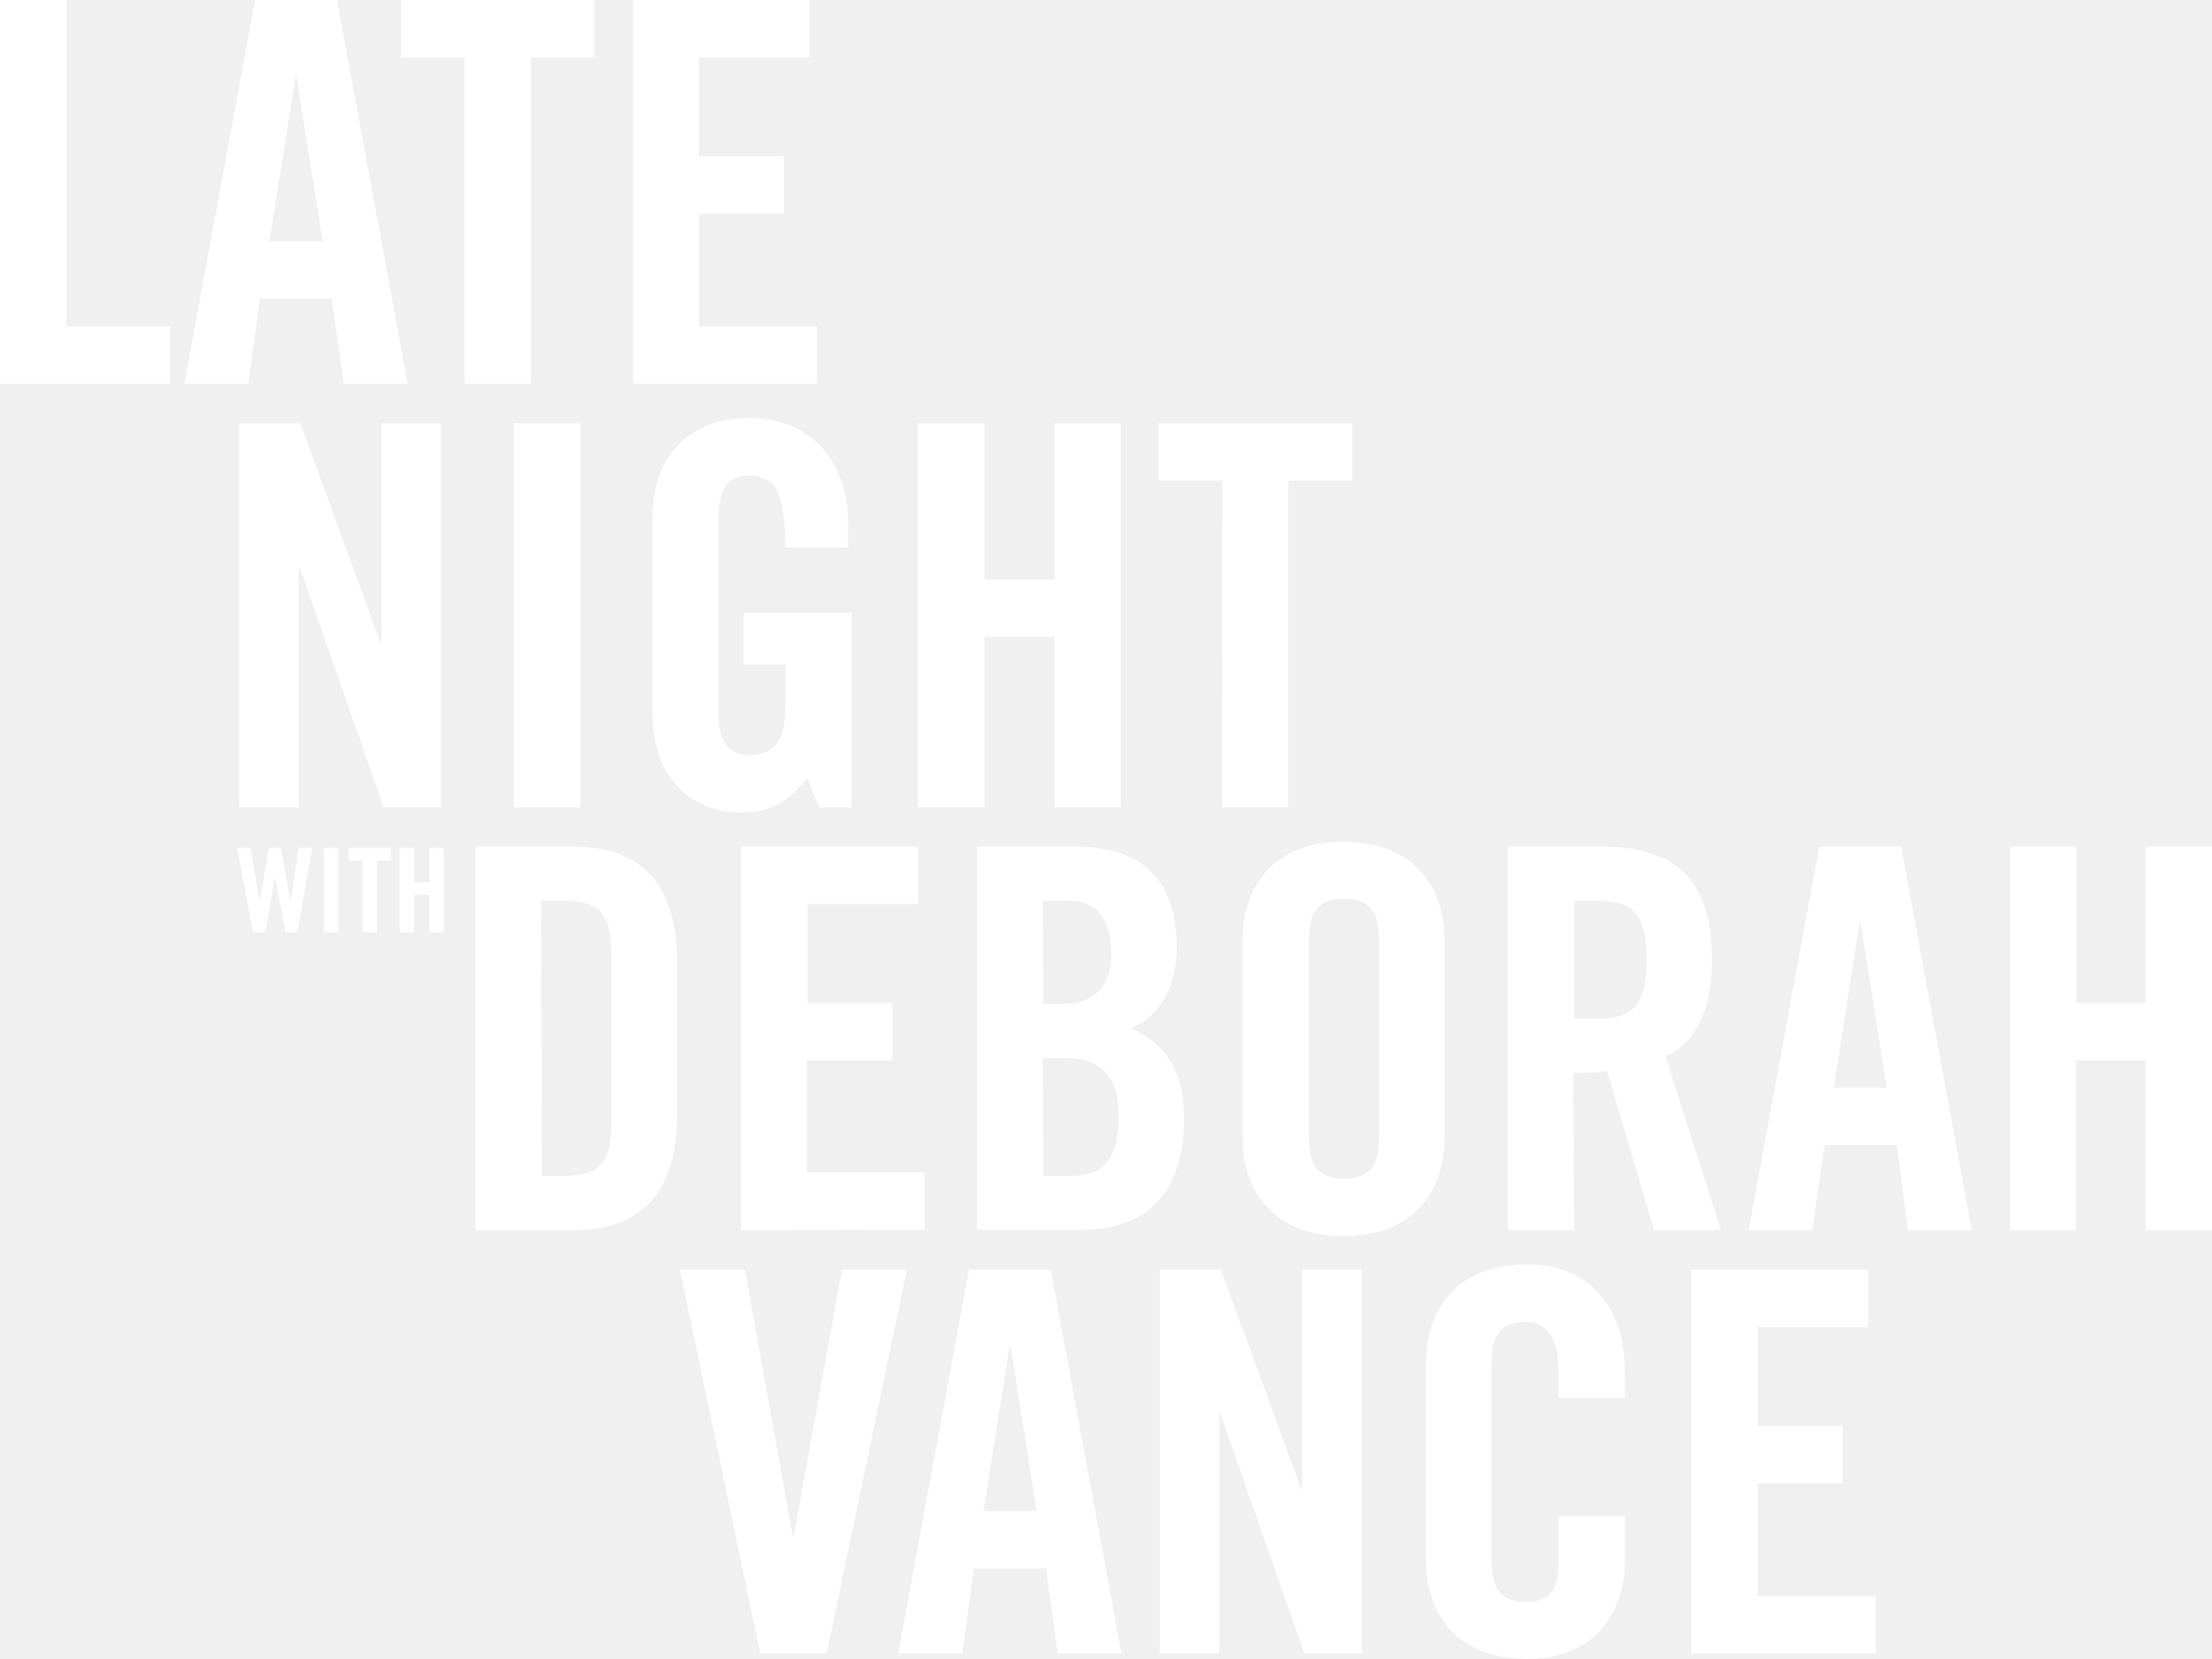
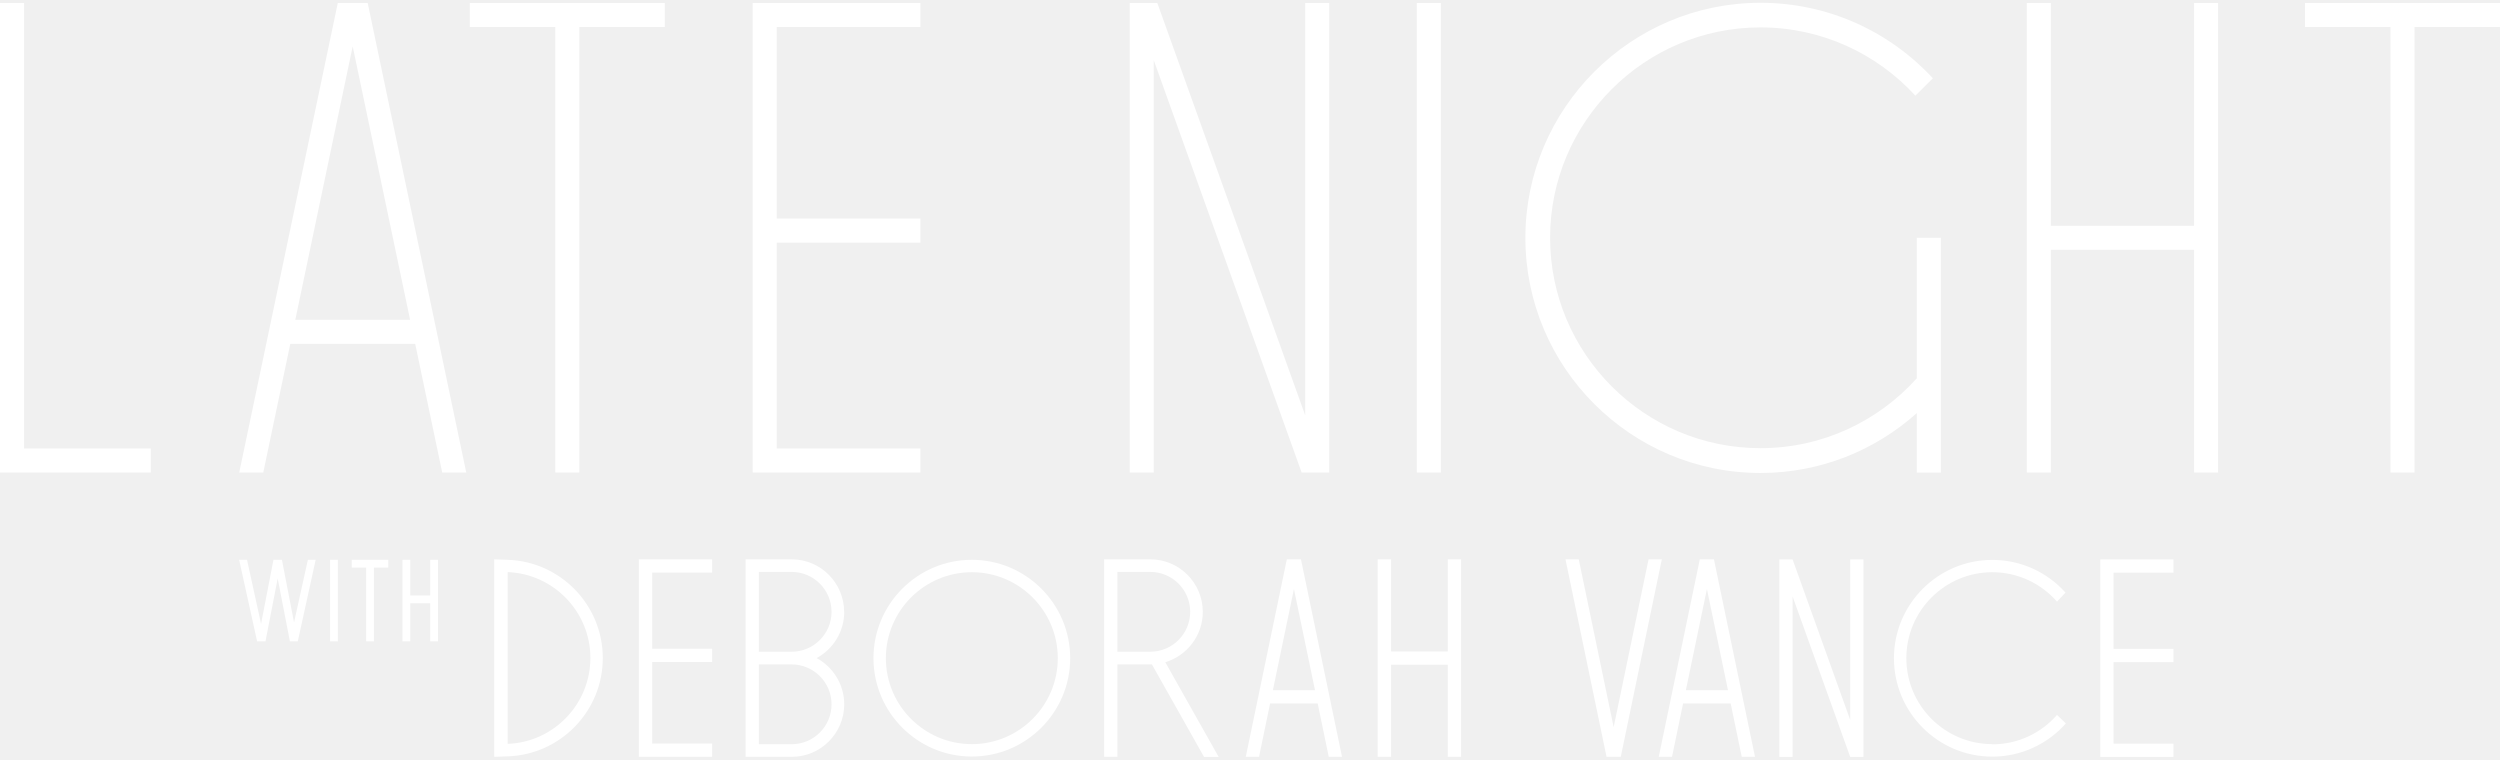
- <svg xmlns="http://www.w3.org/2000/svg" width="200" height="150" viewBox="0 0 200 150">
-   <g fill="#fff">
-     <path d="M0 34.7V0h6v29.51h9.37v5.19zM22.44 34.7h-5.77L23.07 0h7.4l6.39 34.7h-5.77L30 27h-6.5zm1.92-12.88h4.81l-2.36-14.9h-.09zM42 5.19h-5.76V0h17.49v5.19H48V34.7h-6zM57.24 34.7V0h15.95v5.19h-10v8.94h7.69v5.19H63.2v10.19h10.67v5.19zM21.62 73V38.27h5.53l7.26 19.85h.09V38.27h5.38V73h-5.19L27.1 51.29H27V73zM46.47 73V38.27h6V73zM67.23 55.38H77V73h-2.9L73 70.37c-1.77 2.11-3.22 3.08-6 3.08-4.71 0-8-3.37-8-8.9V46.68c0-4.9 2.88-8.89 8.75-8.89s8.93 4.32 8.93 9.51v2.21H71c0-5.19-1-6.51-3.39-6.51-1.44 0-2.64.86-2.64 3.79V64.6c0 2.21.72 3.66 2.79 3.66 2.4 0 3.26-1.35 3.26-4.81v-3.36h-3.79zM83 73V38.27h6V52.4h6.34V38.27h6V73h-6V57.59H89V73zM110.52 43.46h-5.76v-5.19h17.49v5.19h-5.77V73h-6zM43 76.54h8.8c6.15 0 9.42 3.36 9.42 10.47v13.75c0 7.11-3.27 10.47-9.42 10.47H43zm6 29.79h2c3.18 0 4.28-1.2 4.28-4.85V86.29c0-3.65-1.1-4.85-4.28-4.85h-2.08zM67 111.23V76.54h16v5.19H73v8.94h7.69v5.19h-7.75V106h10.67v5.19zM88.32 76.54h8.84c6.39 0 9.23 3.26 9.23 9.18 0 3-1.25 6.1-4.13 7.25 3 1.35 4.8 3.75 4.8 8.22 0 5.72-2.54 10-9.32 10h-9.42zm6 14.22h2.16c2.26 0 4-1.54 4-4.42 0-3.22-1.25-4.9-3.89-4.9h-2.31zm0 15.57h2.5c3.17 0 4.32-1.82 4.32-5.33s-1.34-5.34-4.9-5.34h-1.96zM112.35 85c0-4.91 2.88-8.89 9.13-8.89s9.13 4 9.13 8.89v17.87c0 4.91-2.88 8.89-9.13 8.89s-9.13-4-9.13-8.89zm6 17.73c0 2.59.77 3.84 3.17 3.84s3.17-1.25 3.17-3.84V85.09c0-2.59-.77-3.84-3.17-3.84s-3.17 1.25-3.17 3.84zM142.33 111.23h-6V76.54h8.36c6.68 0 10.09 2.83 10.09 10.23 0 5.58-2.16 7.84-4.18 8.75l5 15.71h-6.05l-4.23-14.37a27.69 27.69 0 0 1-3.08.15zm0-19.12h2.12c3.22 0 4.42-1.2 4.42-5.34s-1.2-5.33-4.42-5.33h-2.12zM163.86 111.23h-5.76l6.39-34.69h7.4l6.39 34.69h-5.77l-1-7.69h-6.54zm1.93-12.88h4.8l-2.35-14.89h-.1zM181.74 111.23V76.54h6v14.13H194V76.54h6v34.69h-6V95.86h-6.3v15.37zM76.12 114.8H82l-7.26 34.7h-6l-7.26-34.7h5.87l4.32 24.08h.1zM87 149.5h-5.78l6.39-34.7H95l6.4 34.7h-5.76l-1.06-7.69h-6.53zm1.92-12.88h4.81l-2.36-14.9h-.09zM104.86 149.5v-34.7h5.53l7.26 19.85h.09V114.8h5.39v34.7h-5.19l-7.6-21.67h-.09v21.67zM140.91 126.39v-2.69c0-2.94-1.35-4.19-2.89-4.19-2.4 0-3.17 1.25-3.17 3.85V141c0 2.59.77 3.84 3.17 3.84 2.17 0 2.89-1.25 2.89-3.51v-4.23h6v4c0 4.9-2.89 8.89-8.85 8.89-6.24 0-9.13-4-9.13-8.89v-17.89c0-4.9 2.89-8.89 9.13-8.89 6 0 8.85 4.33 8.85 9.52v2.55zM152.92 149.5v-34.7h16v5.2h-10v8.94h7.69v5.19h-7.69v10.19h10.67v5.19zM24.32 76.67h1.07l.89 4.85.72-4.85h1.23l-1.35 7.62h-1.06l-.95-5-.89 5h-1.1l-1.44-7.62h1.22l.8 4.85zM29.27 84.29v-7.62h1.31v7.62zM32.78 77.81h-1.26v-1.14h3.84v1.14h-1.27v6.48h-1.31zM36.13 84.29v-7.62h1.31v3.1h1.39v-3.1h1.31v7.62h-1.31v-3.38h-1.39v3.38z" />
-   </g>
+ <svg xmlns="http://www.w3.org/2000/svg" id="b" viewBox="0 0 260 79">
+   <polygon points="2.5 .31 0 .31 0 46.64 0 49.14 2.5 49.14 15.68 49.14 15.68 46.64 2.5 46.64 2.5 .31" fill="#fff" />
+   <path d="M37.63.31h-2.5l-10.25,48.83h2.5l2.81-13.38h12.99l2.81,13.38h2.5L38.24.31h-.61ZM30.71,33.26l5.97-28.44,5.97,28.44h-11.94Z" fill="#fff" />
+   <polygon points="135.74 43.19 120.36 .31 119.99 .31 117.85 .31 117.49 .31 117.49 49.14 119.99 49.14 119.99 6.26 135.37 49.14 135.74 49.14 137.88 49.14 138.24 49.14 138.24 .31 135.74 .31 135.74 43.19" fill="#fff" />
+   <rect x="147.35" y=".31" width="2.5" height="48.83" fill="#fff" />
+   <path d="M199.35,39.34c-4.01,4.46-9.81,7.27-16.26,7.27-12.07,0-21.88-9.82-21.88-21.88s9.82-21.88,21.88-21.88c6.37,0,12.11,2.74,16.11,7.1l1.82-1.81c-4.47-4.83-10.85-7.85-17.93-7.85-13.48,0-24.45,10.97-24.45,24.45s10.97,24.45,24.45,24.45c6.24,0,11.94-2.36,16.26-6.23v6.19h2.5v-24.42h-2.5v14.62Z" fill="#fff" />
+   <polygon points="57.75 .31 48.86 .31 48.86 2.81 57.75 2.81 57.75 49.14 60.25 49.14 60.25 2.81 69.14 2.81 69.14 .31 60.25 .31 57.75 .31" fill="#fff" />
+   <polygon points="228.18 23.48 213.29 23.48 213.29 .31 210.79 .31 210.79 49.14 213.29 49.14 213.29 25.98 228.18 25.98 228.18 49.14 230.68 49.14 230.68 25.98 230.68 23.48 230.68 .31 228.18 .31 228.18 23.48" fill="#fff" />
+   <polygon points="260 .31 251.11 .31 248.61 .31 239.72 .31 239.72 2.81 248.61 2.81 248.61 49.14 251.11 49.14 251.11 2.81 260 2.81 260 .31" fill="#fff" />
+   <polygon points="78.28 .31 78.28 2.81 78.28 22.73 78.28 25.24 78.28 46.64 78.28 49.14 80.78 49.14 95.72 49.14 95.72 46.64 80.78 46.64 80.78 25.24 95.72 25.24 95.72 22.73 80.78 22.73 80.78 2.81 95.72 2.81 95.72 .31 80.78 .31 78.28 .31" fill="#fff" />
+   <polygon points="226.04 59.56 226.04 58.18 219.81 58.18 219.81 58.18 218.43 58.18 218.43 78.72 218.67 78.72 219.81 78.72 226.04 78.72 226.04 77.34 219.81 77.34 219.81 68.86 226.04 68.86 226.04 67.48 219.81 67.48 219.81 59.56 226.04 59.56" fill="#fff" />
+   <rect x="34.33" y="58.22" width=".81" height="8.48" fill="#fff" />
+   <polygon points="32.02 58.22 30.58 64.73 29.32 58.22 29.26 58.22 28.51 58.22 28.44 58.22 27.15 64.88 25.69 58.22 24.87 58.22 26.74 66.7 26.8 66.7 27.55 66.7 27.61 66.7 28.88 60.16 30.15 66.7 30.15 66.7 30.15 66.7 30.97 66.7 30.97 66.7 30.97 66.7 32.83 58.22 32.02 58.22" fill="#fff" />
+   <polygon points="38.89 58.22 38.08 58.22 38.08 58.22 36.58 58.22 36.58 59.03 38.08 59.03 38.08 66.7 38.89 66.7 38.89 59.03 40.38 59.03 40.38 58.22 38.89 58.22 38.89 58.22" fill="#fff" />
+   <polygon points="44.74 61.93 42.67 61.93 42.67 58.22 41.86 58.22 41.86 66.7 42.67 66.7 42.67 62.74 44.74 62.74 44.74 66.7 45.55 66.7 45.55 58.22 44.74 58.22 44.74 61.93" fill="#fff" />
+   <polygon points="67.83 59.55 74.06 59.55 74.06 58.17 67.83 58.17 67.83 58.17 66.44 58.17 66.44 78.71 66.69 78.71 67.83 78.71 74.06 78.71 74.06 77.33 67.83 77.33 67.83 68.85 74.06 68.85 74.06 67.47 67.83 67.47 67.83 59.55" fill="#fff" />
+   <path d="M135.21,58.17h-1.38l-4.27,20.54h1.38l1.15-5.55h4.95l1.15,5.55h1.38l-4.27-20.54h-.1ZM132.38,71.78l2.19-10.52,2.19,10.52h-4.37Z" fill="#fff" />
+   <polygon points="171.45 58.17 167.82 75.62 164.19 58.17 162.81 58.17 167.08 78.71 167.18 78.71 168.46 78.71 168.56 78.71 172.83 58.17 171.45 58.17" fill="#fff" />
+   <polygon points="150.57 67.75 144.67 67.75 144.67 58.17 143.28 58.17 143.28 78.71 144.67 78.71 144.67 69.13 150.57 69.13 150.57 78.71 151.95 78.71 151.95 58.17 150.57 58.17 150.57 67.75" fill="#fff" />
+   <path d="M178.16,58.17h-1.38l-4.27,20.54h1.38l1.15-5.55h4.95l1.15,5.55h1.38l-4.27-20.54h-.1ZM175.33,71.78l2.19-10.52,2.19,10.52h-4.37Z" fill="#fff" />
+   <path d="M101.07,58.22c-5.64,0-10.23,4.59-10.23,10.23s4.59,10.23,10.23,10.23,10.23-4.59,10.23-10.23-4.59-10.23-10.23-10.23ZM101.07,77.39c-4.93,0-8.94-4.01-8.94-8.94s4.01-8.94,8.94-8.94,8.94,4.01,8.94,8.94-4.01,8.94-8.94,8.94Z" fill="#fff" />
+   <path d="M52.8,58.22h0s-1.4-.05-1.4-.05v20.54l1.4-.05h0c5.48-.18,9.89-4.69,9.89-10.22s-4.41-10.04-9.89-10.22ZM52.8,77.37v-17.87c4.77.18,8.6,4.12,8.6,8.93s-3.83,8.76-8.6,8.93Z" fill="#fff" />
+   <path d="M87.79,63.63c0-3.01-2.45-5.46-5.46-5.46h-3.41s-1.38,0-1.38,0v20.54h4.8c3.01,0,5.46-2.45,5.46-5.46,0-2.07-1.16-3.88-2.87-4.81,1.71-.93,2.87-2.73,2.87-4.81ZM86.48,73.25c0,2.29-1.86,4.15-4.15,4.15h-3.41v-8.3h3.41c2.29,0,4.15,1.86,4.15,4.15ZM82.33,67.78h-3.41v-8.3h3.41c2.29,0,4.15,1.86,4.15,4.15s-1.86,4.15-4.15,4.15Z" fill="#fff" />
+   <path d="M125.09,63.63c0-3.01-2.45-5.46-5.46-5.46h-3.42s-1.38,0-1.38,0v20.54h1.38v-9.61h3.42c.06,0,.11,0,.17,0l5.42,9.62h1.52l-5.55-9.85c2.25-.68,3.9-2.76,3.9-5.23ZM119.63,67.78h-3.42v-8.3h3.42c2.29,0,4.15,1.86,4.15,4.15s-1.86,4.15-4.15,4.15Z" fill="#fff" />
+   <path d="M207.2,77.39c-4.93,0-8.94-4.01-8.94-8.94s4.01-8.94,8.94-8.94c2.68,0,5.09,1.19,6.73,3.06l.88-.94c-1.87-2.09-4.59-3.4-7.61-3.4-5.64,0-10.23,4.59-10.23,10.23s4.59,10.23,10.23,10.23c3.04,0,5.78-1.34,7.65-3.45l-.92-.89c-1.64,1.88-4.05,3.06-6.73,3.06Z" fill="#fff" />
+   <polygon points="192.42 74.87 186.43 58.18 185.05 58.18 185.05 78.72 186.43 78.72 186.43 62.03 192.42 78.72 193.8 78.72 193.8 58.18 192.42 58.18 192.42 74.87" fill="#fff" />
</svg>
